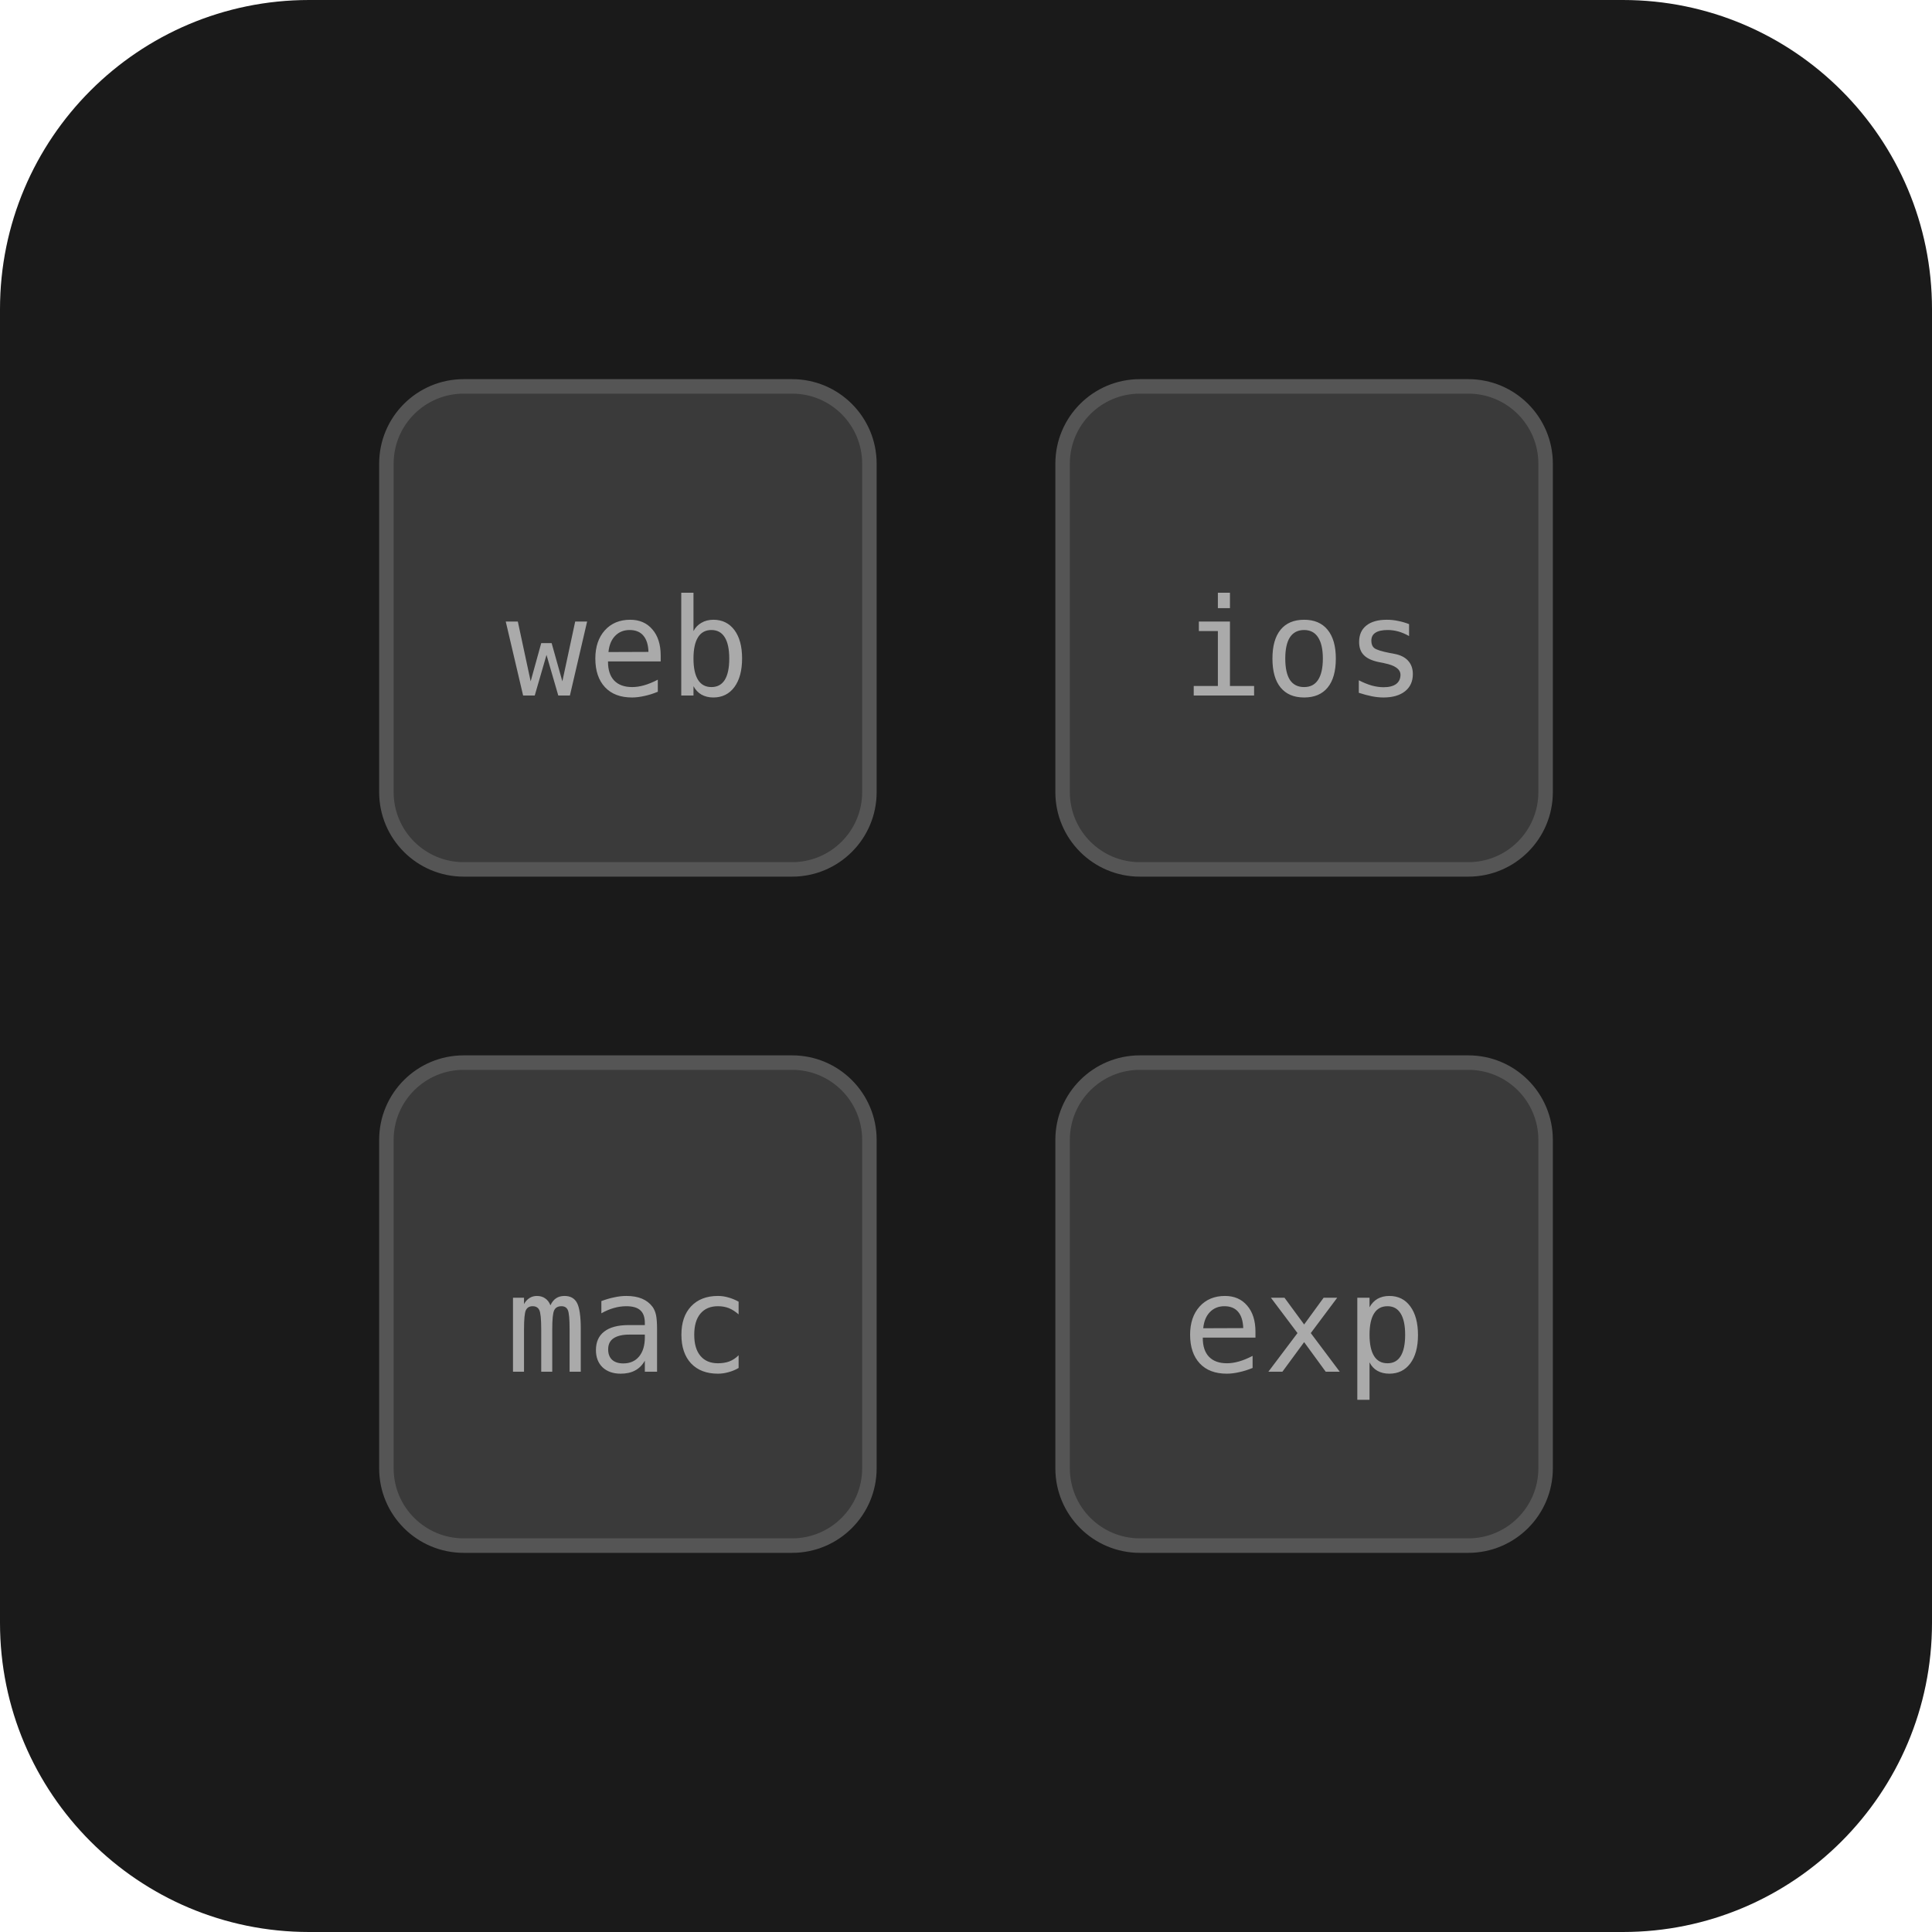
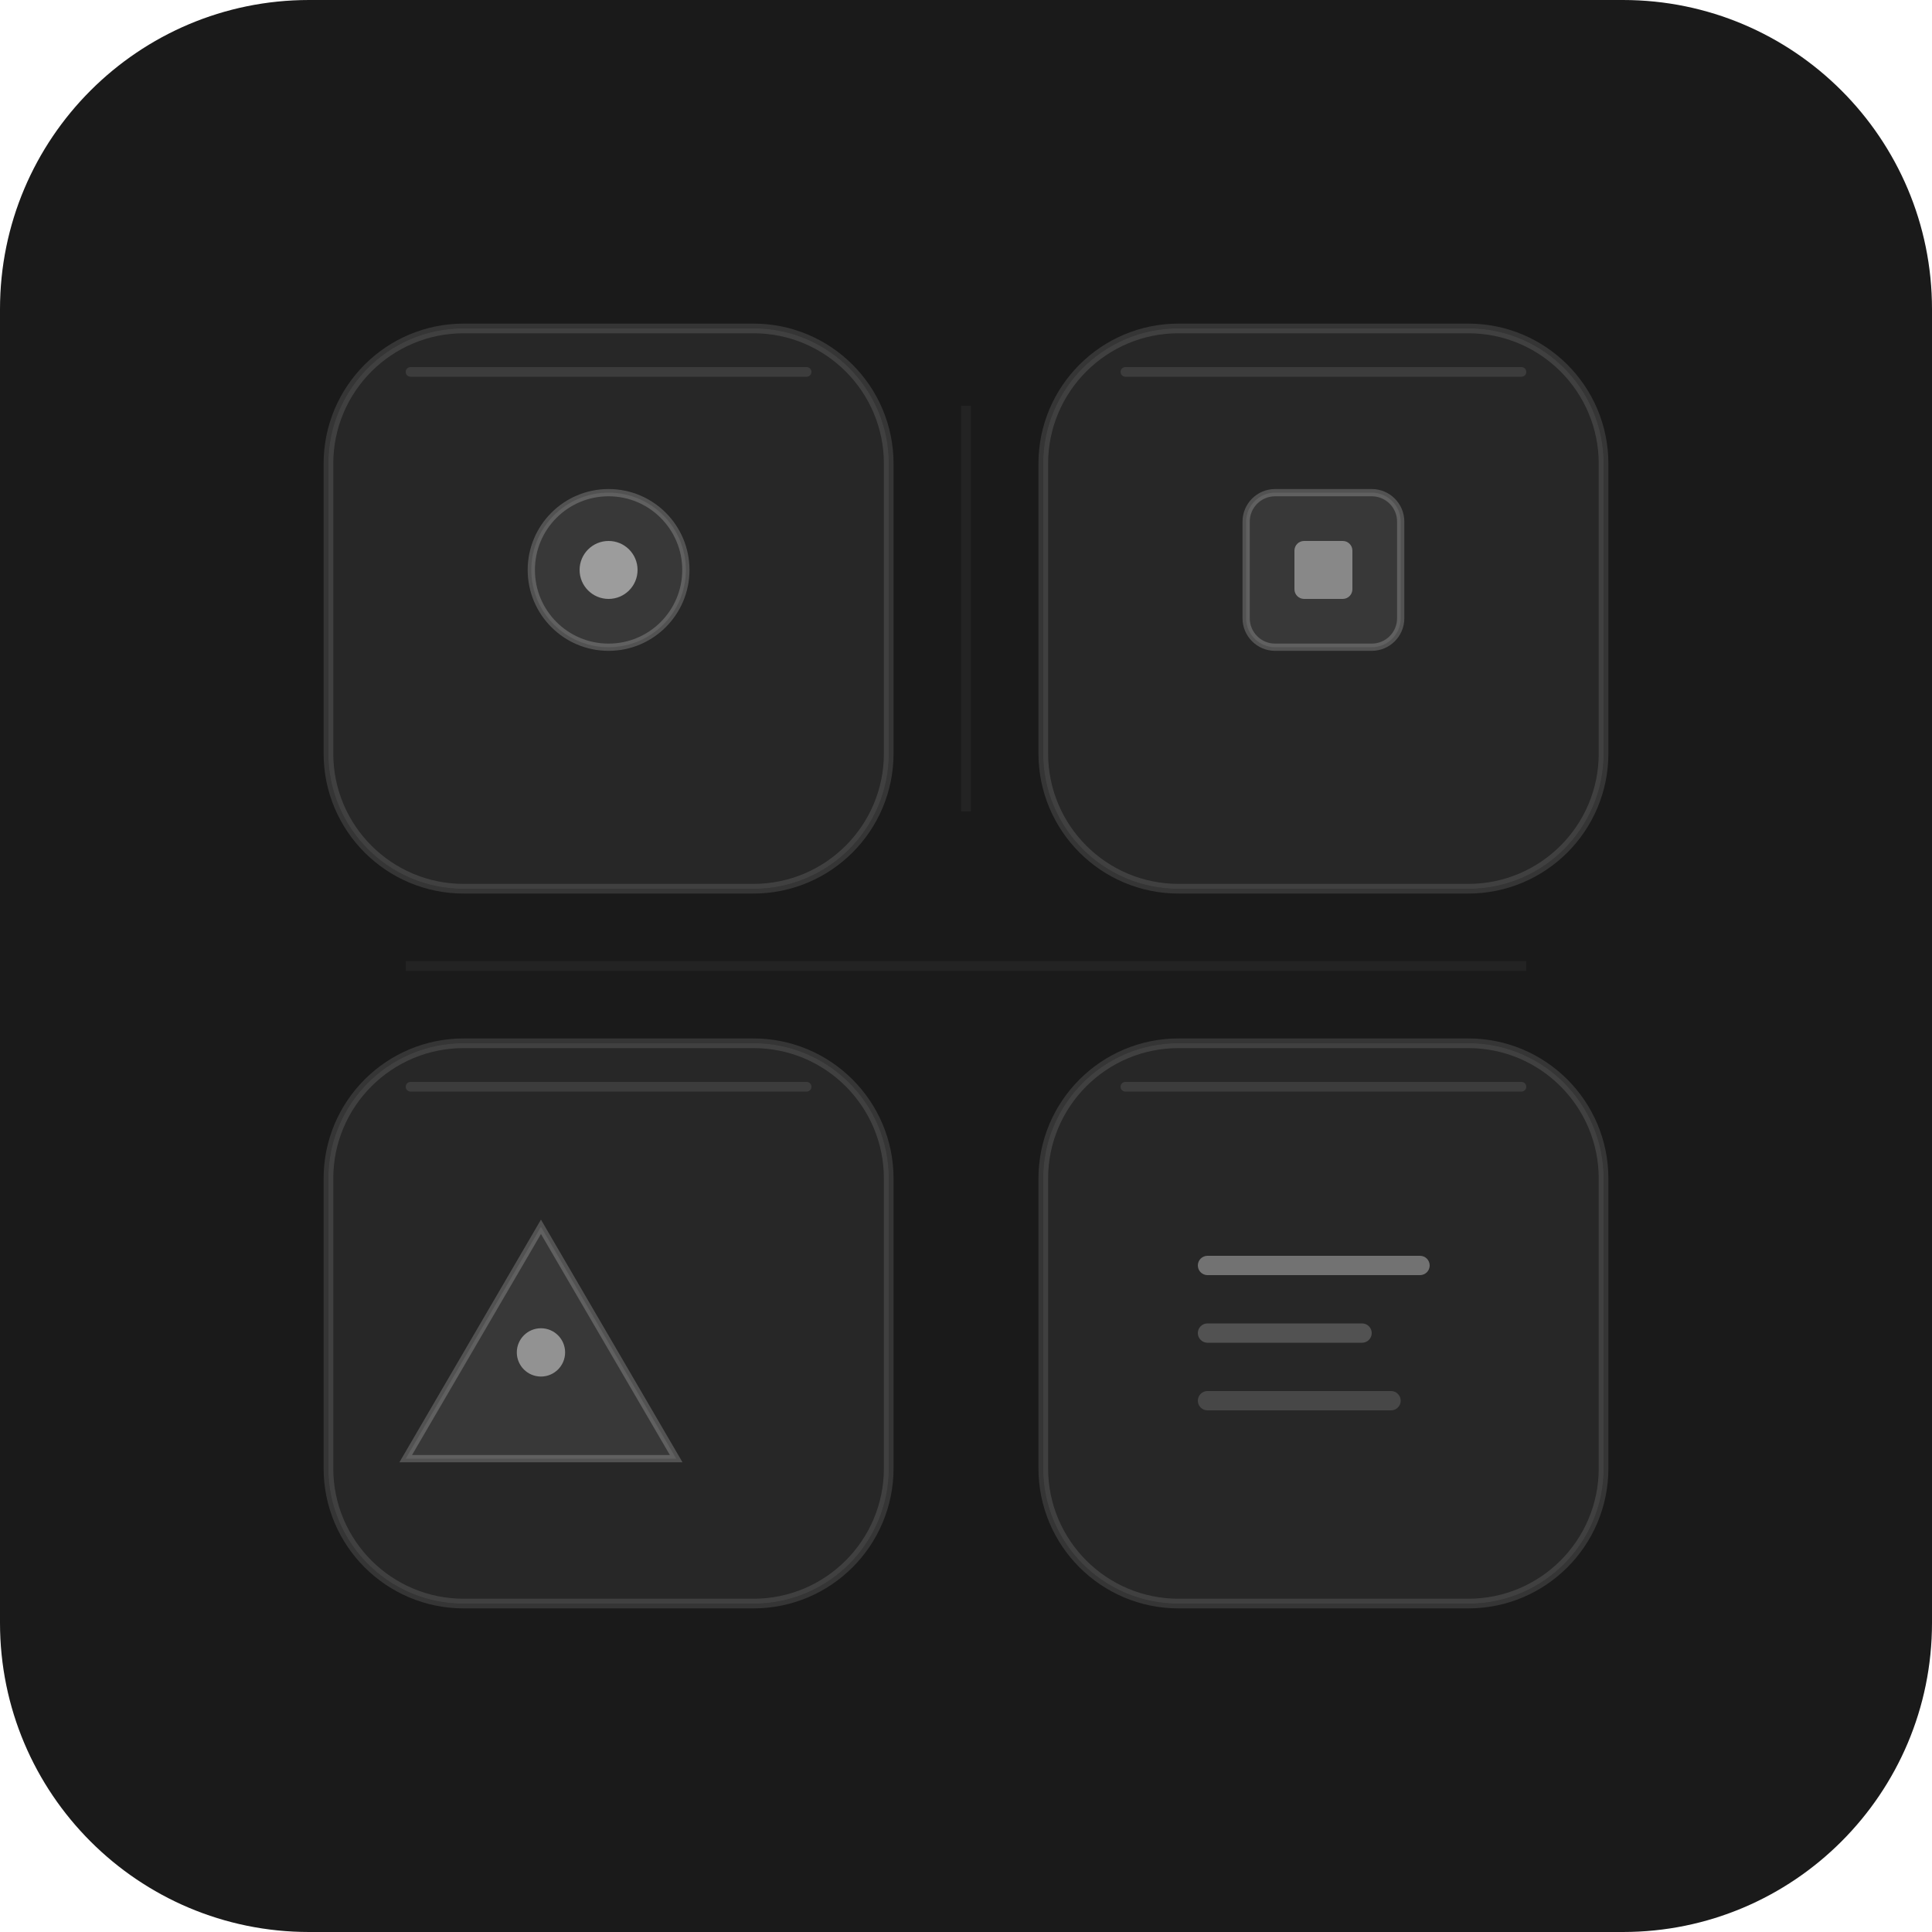
<svg xmlns="http://www.w3.org/2000/svg" viewBox="0 0 200 200" width="200" height="200">
  <rect width="200" height="200" rx="32" style="fill:#1a1a1a" />
-   <rect x="40" y="40" width="50" height="50" rx="8" style="fill:#3a3a3a;stroke:#555;stroke-width:1.5" />
-   <rect x="110" y="40" width="50" height="50" rx="8" style="fill:#3a3a3a;stroke:#555;stroke-width:1.5" />
-   <rect x="40" y="110" width="50" height="50" rx="8" style="fill:#3a3a3a;stroke:#555;stroke-width:1.5" />
-   <rect x="110" y="110" width="50" height="50" rx="8" style="fill:#3a3a3a;stroke:#555;stroke-width:1.5" />
-   <text x="65" y="72" style="fill:#aaa;font-family:monospace;font-size:14px;text-anchor:middle">web</text>
-   <text x="135" y="72" style="fill:#aaa;font-family:monospace;font-size:14px;text-anchor:middle">ios</text>
-   <text x="65" y="142" style="fill:#aaa;font-family:monospace;font-size:14px;text-anchor:middle">mac</text>
-   <text x="135" y="142" style="fill:#aaa;font-family:monospace;font-size:14px;text-anchor:middle">exp</text>
+   <rect x="34" y="34" width="58" height="58" rx="14" style="fill:rgba(255,255,255,0.06);stroke:rgba(255,255,255,0.12);stroke-width:1" />
+   <rect x="108" y="34" width="58" height="58" rx="14" style="fill:rgba(255,255,255,0.06);stroke:rgba(255,255,255,0.12);stroke-width:1" />
+   <rect x="34" y="108" width="58" height="58" rx="14" style="fill:rgba(255,255,255,0.06);stroke:rgba(255,255,255,0.12);stroke-width:1" />
+   <rect x="108" y="108" width="58" height="58" rx="14" style="fill:rgba(255,255,255,0.06);stroke:rgba(255,255,255,0.12);stroke-width:1" />
+   <rect x="42" y="38" width="42" height="1" rx="0.5" style="fill:rgba(255,255,255,0.1)" />
+   <rect x="116" y="38" width="42" height="1" rx="0.5" style="fill:rgba(255,255,255,0.1)" />
+   <rect x="42" y="112" width="42" height="1" rx="0.5" style="fill:rgba(255,255,255,0.1)" />
+   <rect x="116" y="112" width="42" height="1" rx="0.5" style="fill:rgba(255,255,255,0.1)" />
+   <circle cx="63" cy="59" r="8" style="fill:rgba(255,255,255,0.08);stroke:rgba(255,255,255,0.2);stroke-width:0.75" />
+   <circle cx="63" cy="59" r="3" style="fill:rgba(255,255,255,0.5)" />
+   <rect x="129" y="51" width="16" height="16" rx="3" style="fill:rgba(255,255,255,0.08);stroke:rgba(255,255,255,0.2);stroke-width:0.75" />
+   <rect x="134" y="56" width="6" height="6" rx="1" style="fill:rgba(255,255,255,0.4)" />
+   <path d="M56 127 l14 24 l-28 0 Z" style="fill:rgba(255,255,255,0.08);stroke:rgba(255,255,255,0.2);stroke-width:0.75" />
+   <circle cx="56" cy="140" r="2.5" style="fill:rgba(255,255,255,0.45)" />
+   <rect x="124" y="130" width="24" height="2" rx="1" style="fill:rgba(255,255,255,0.35)" />
+   <rect x="124" y="137" width="18" height="2" rx="1" style="fill:rgba(255,255,255,0.2)" />
+   <rect x="124" y="144" width="21" height="2" rx="1" style="fill:rgba(255,255,255,0.15)" />
+   <line x1="100" y1="42" x2="100" y2="84" style="stroke:rgba(255,255,255,0.04);stroke-width:1" />
+   <line x1="42" y1="100" x2="158" y2="100" style="stroke:rgba(255,255,255,0.04);stroke-width:1" />
</svg>
